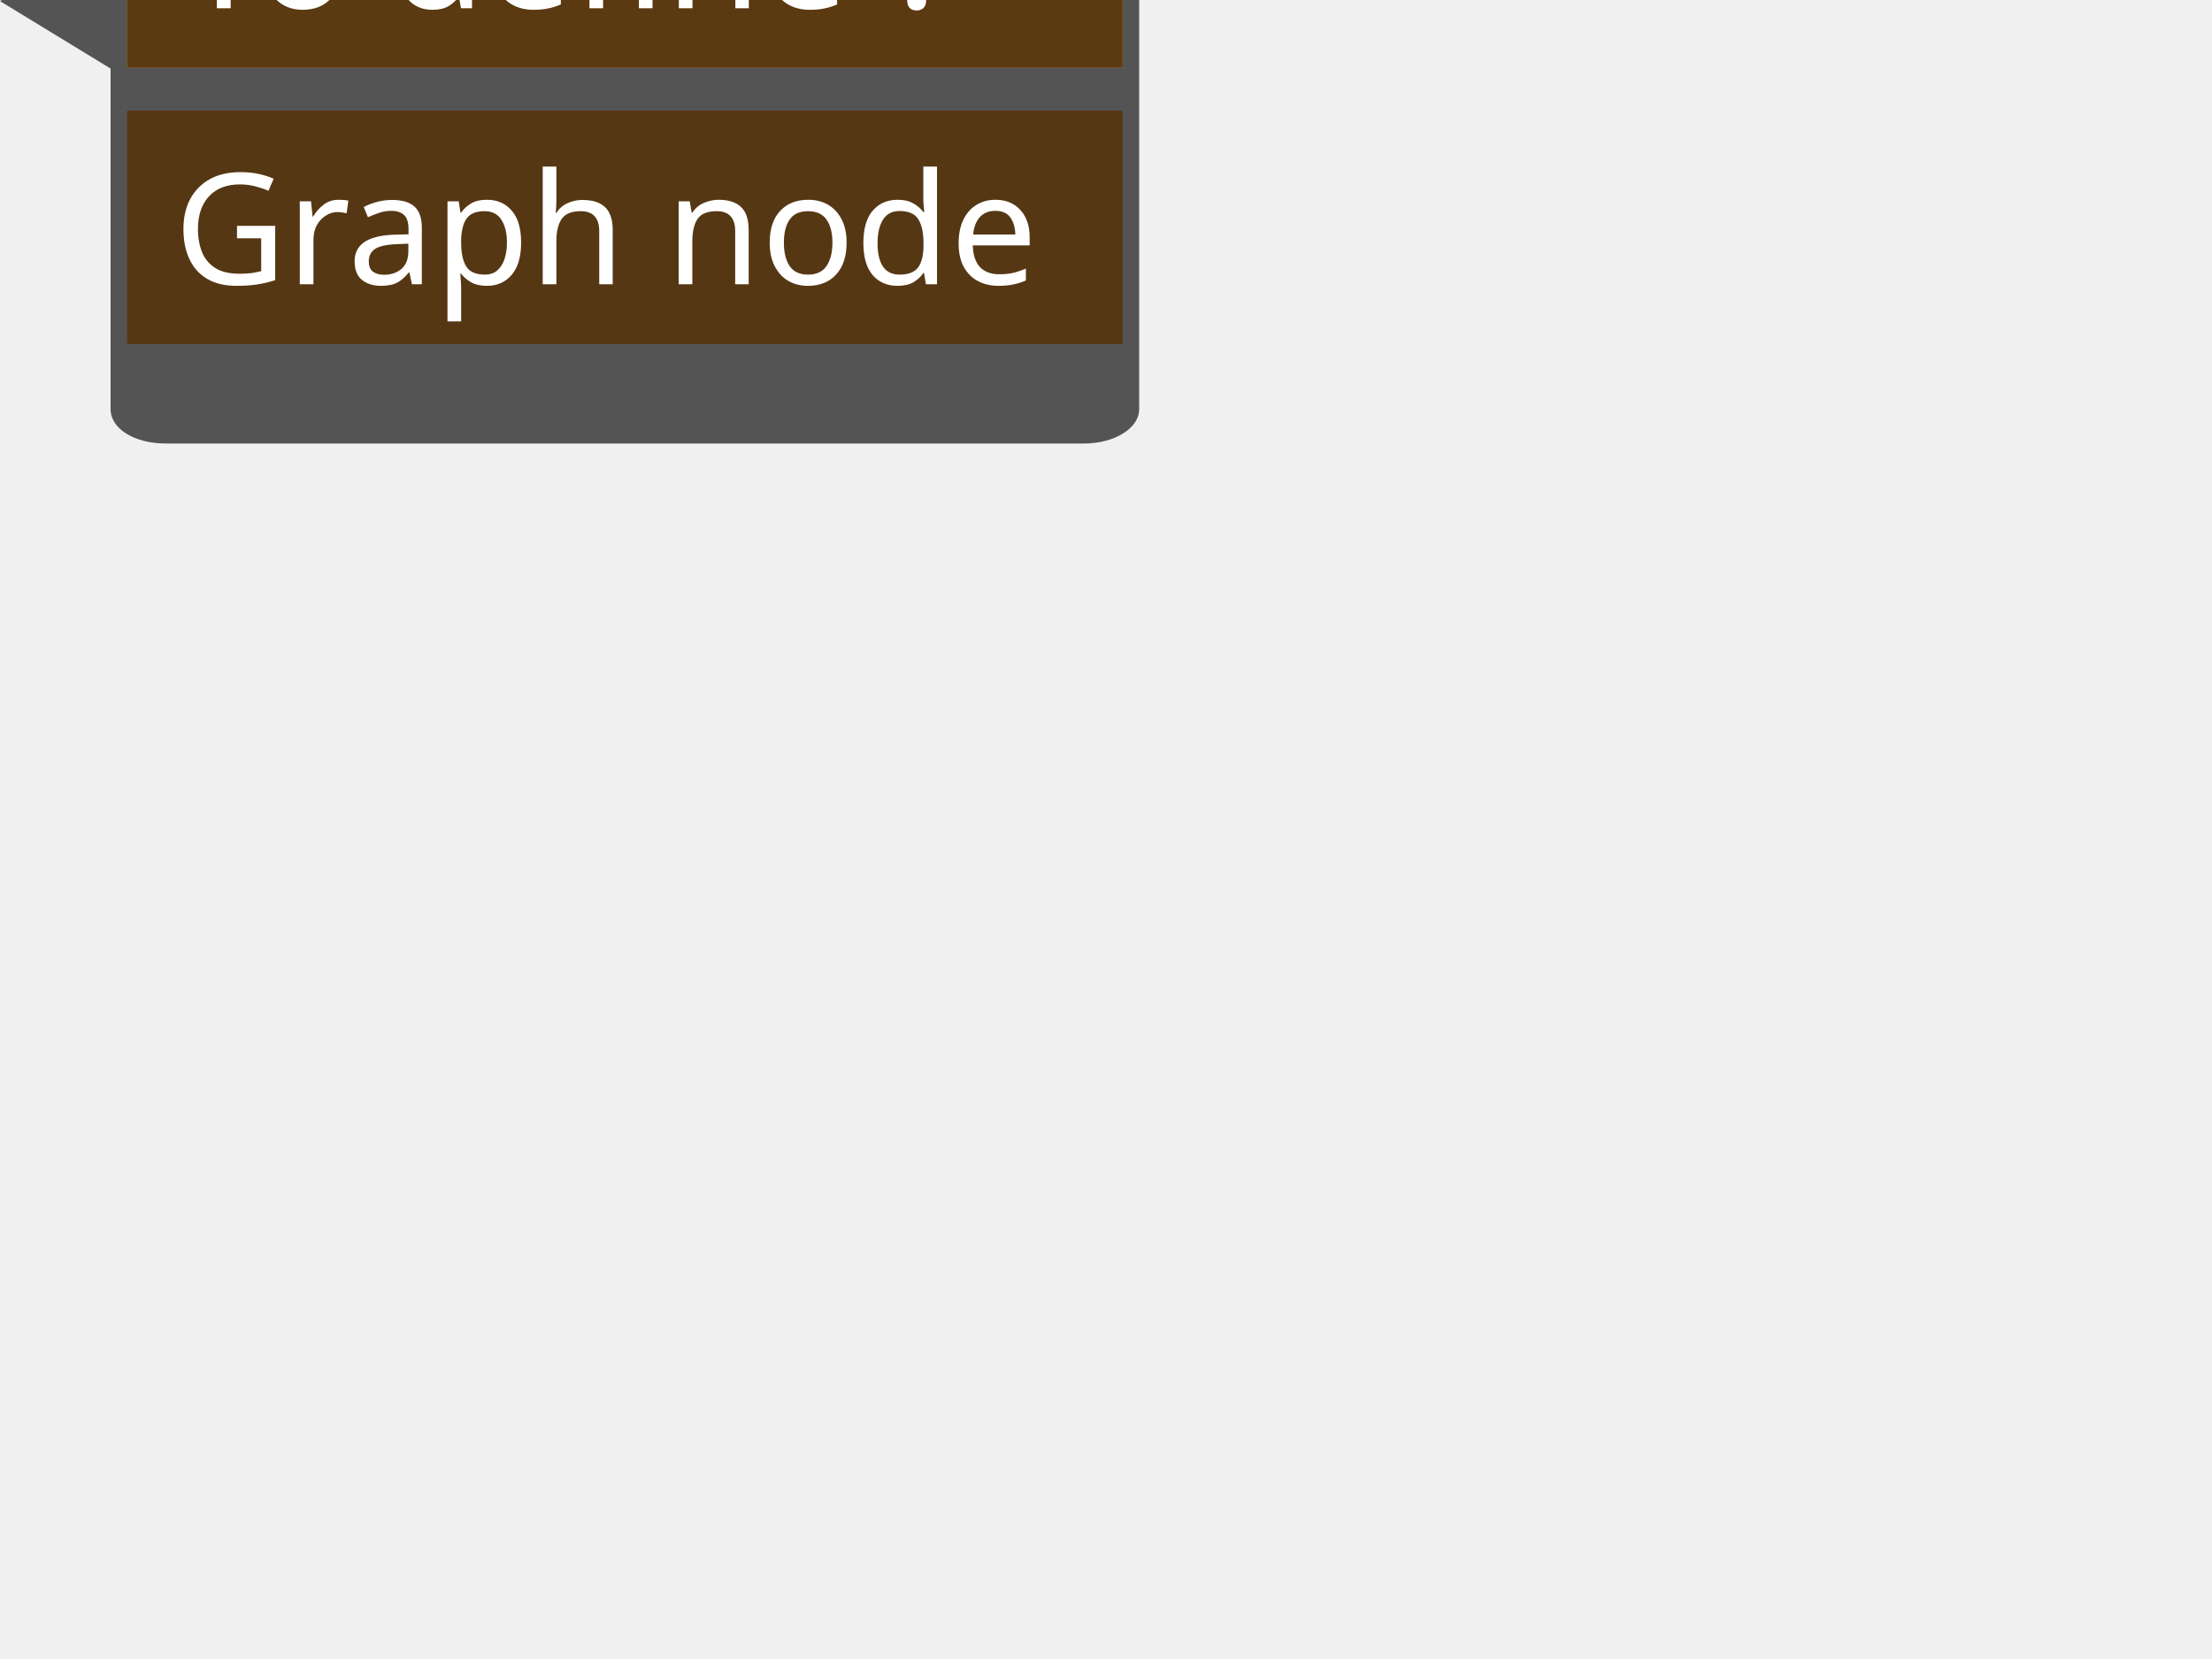
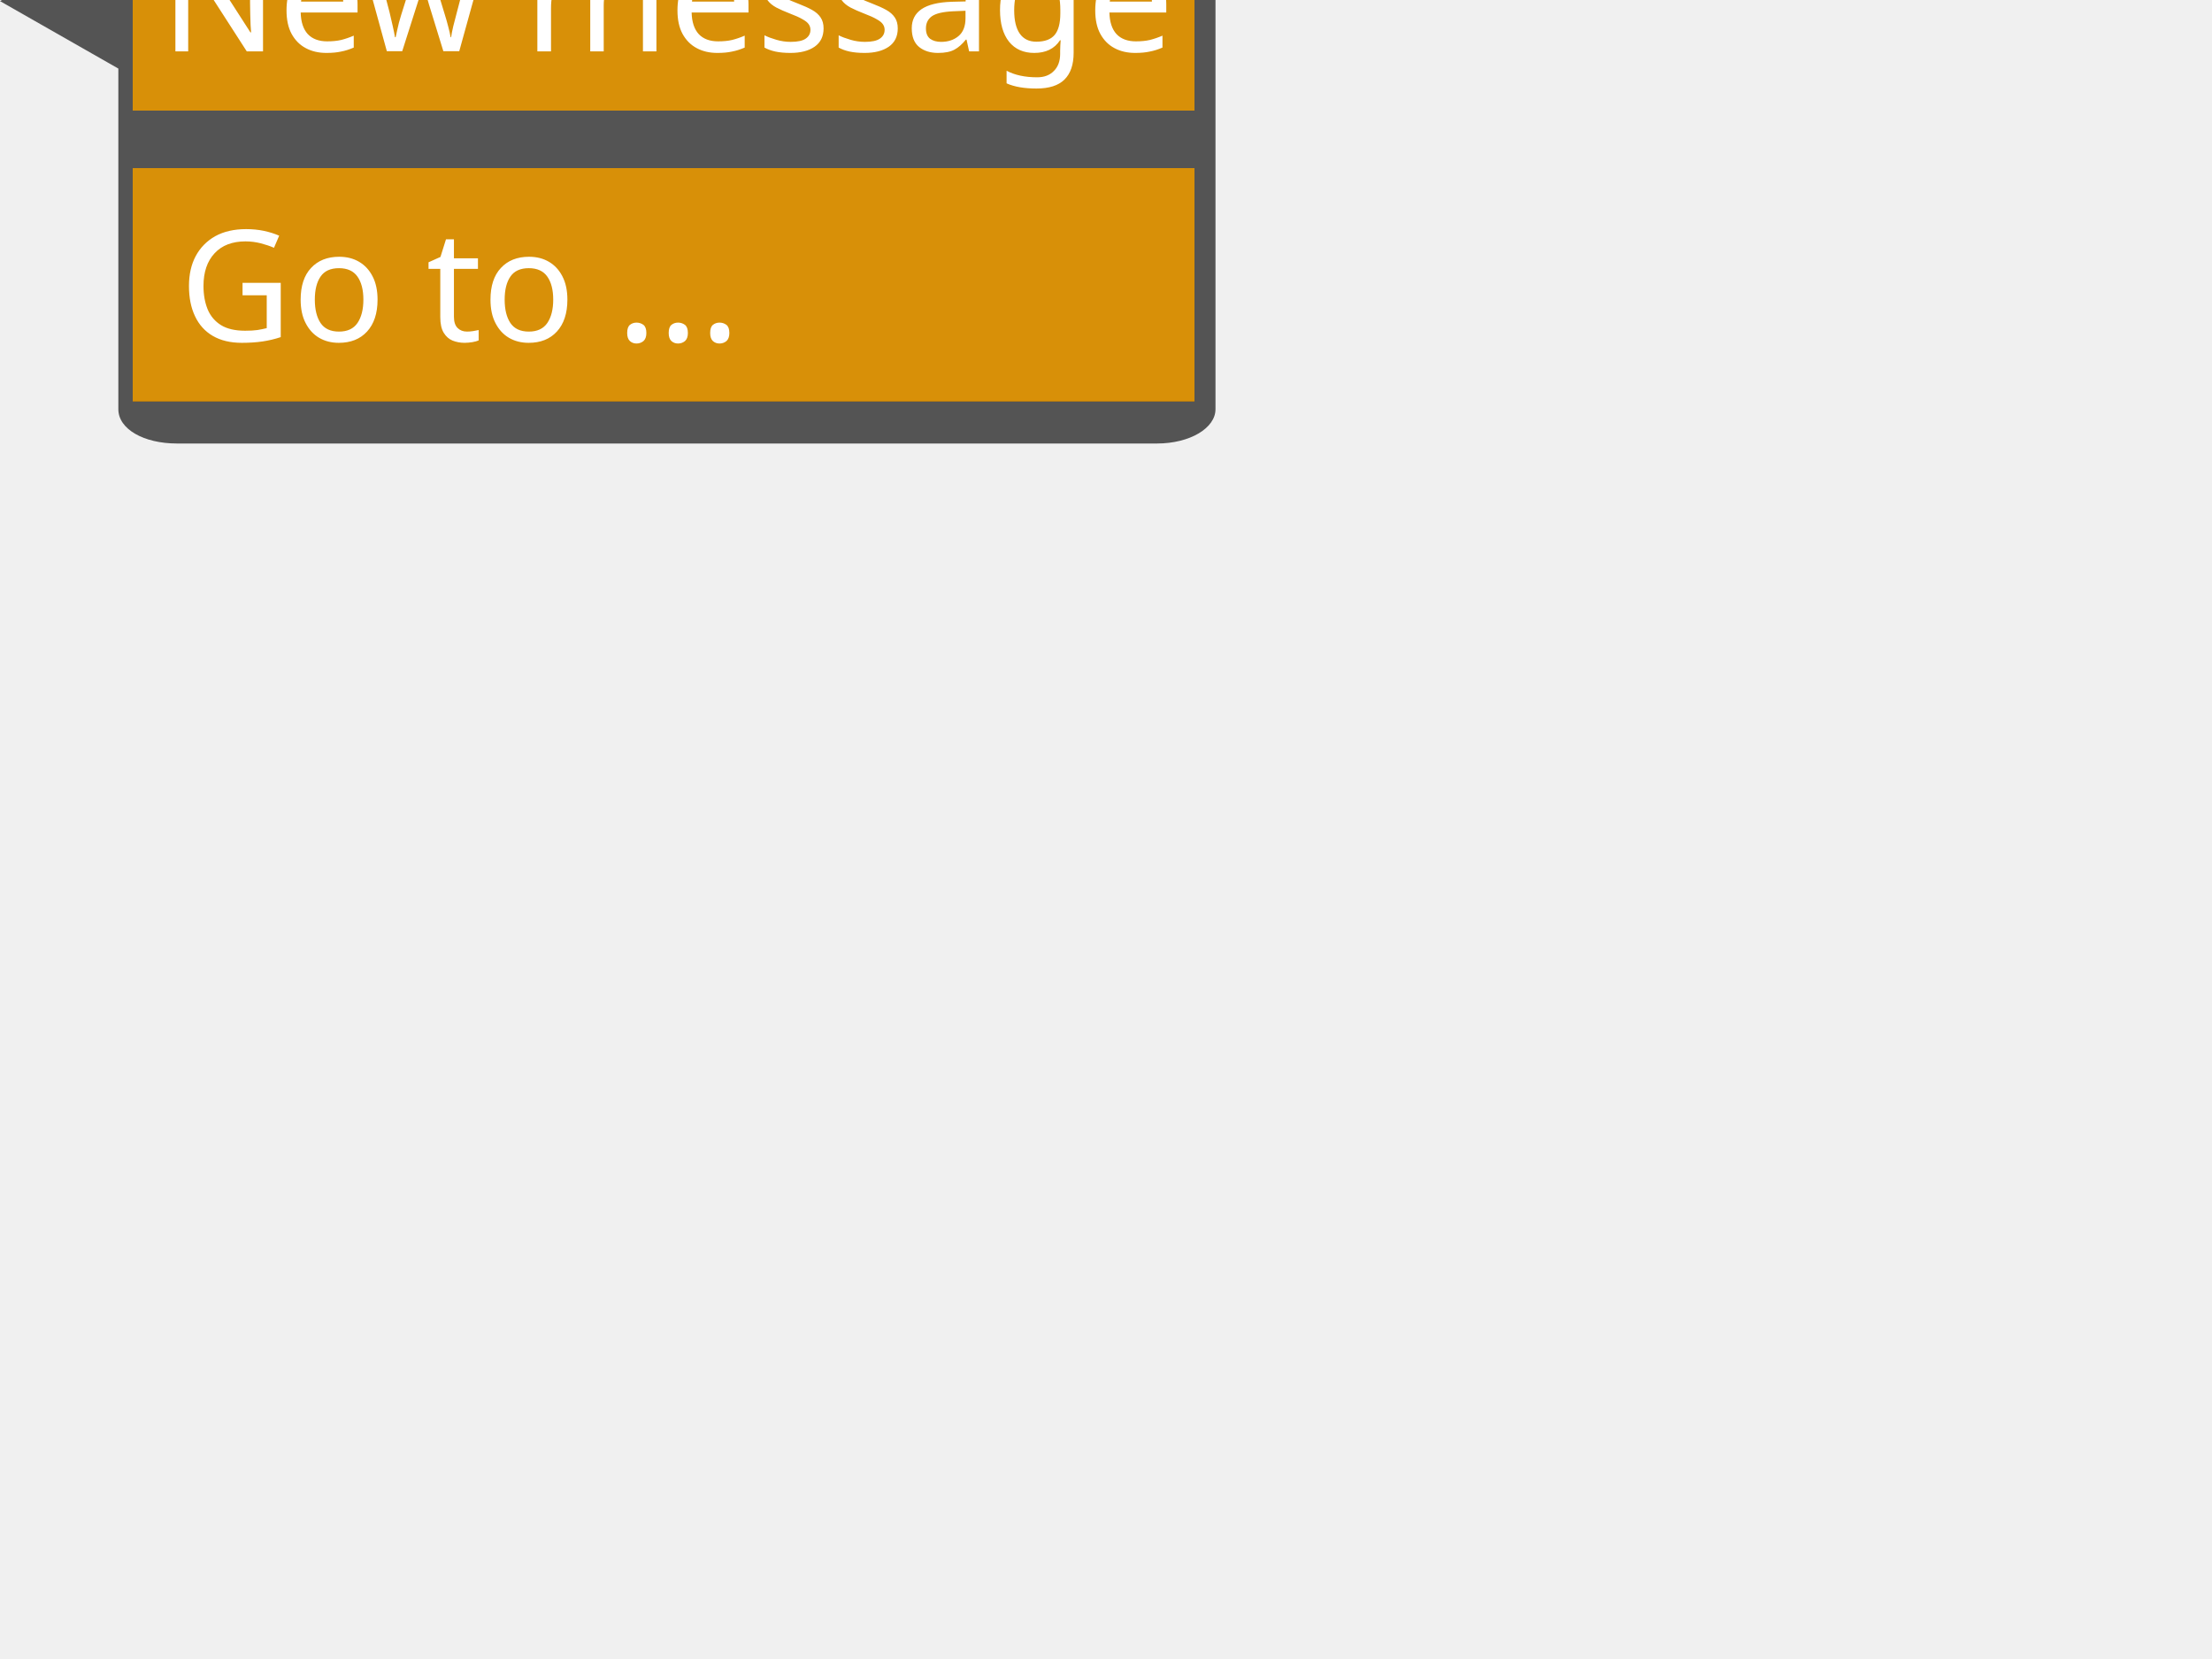
<svg xmlns="http://www.w3.org/2000/svg" version="1.1" id="menu" x="0px" y="0px" viewBox="0 0 200 150" enable-background="new 0 0 200 150" xml:space="preserve">
-   <path id="bg" fill="#2F2F2F" fill-opacity="0.808" d="M15-40h83c2.8,0,5,1.3,5,3.1v73.9  c0,1.7-2.2,3.1-5,3.1H15c-2.8,0-5-1.3-5-3.1V6.2L0,0.1L10-6v-30.9C10-38.7,12.2-40,15-40z" />
-   <g id="node">
-     <rect id="rect_x5F_node_x5F_press" x="11.5" y="10" display="none" fill="#DD9408" fill-opacity="0.961" width="90" height="21.1" />
-     <rect id="rect_x5F_node" x="11.5" y="10" fill="#573612" fill-opacity="0.961" width="90" height="21.1" />
-     <text id="lbl_x5F_node" transform="matrix(1 0 0 1 15.7266 25.7033)" fill="#FFFFFF" font-family="'B612-Regular'" font-size="14px">Graph node</text>
+   <path id="bg" fill="#2F2F2F" fill-opacity="0.808" d="M16-40h88.6c3,0,5.3,1.3,5.3,3.1v73.9  c0,1.7-2.3,3.1-5.3,3.1H16c-3,0-5.3-1.3-5.3-3.1V6.2L0,0.1L10.7-6v-30.9C10.7-38.7,13-40,16-40z" />
+   <g id="goto">
+     <rect id="rect_goto" x="12" y="15.2" fill="#573612" fill-opacity="0.961" width="96" height="21.1" />
+     <rect id="rect_press_goto" x="12" y="15.2" fill="#DD9408" fill-opacity="0.961" width="96" height="21.1" />·
+ 	
+ 		<text id="lbl_goto" transform="matrix(1 0 0 1 16.2266 30.8564)" fill="#FFFFFF" font-family="'B612-Regular'" font-size="14px">Go to ...</text>
  </g>
-   <g id="to_x5F_define">
-     <rect id="rect_x5F_to_x5F_define_x5F_press" x="11.5" y="-15" fill="#DD9408" fill-opacity="0.961" width="90" height="21.1" />
-     <rect id="rect_x5F_to_x5F_define_1_" x="11.5" y="-15" fill="#573612" fill-opacity="0.961" width="90" height="21.1" />
-     <text id="lbl_x5F_to_x5F_define" transform="matrix(1 0 0 1 16.3421 0.7449)" fill="#FFFFFF" font-family="'B612-Regular'" font-size="14px">To define ?</text>
+   <g id="message">
+     <rect id="rect_message" x="12" y="-11.1" fill="#573612" fill-opacity="0.961" width="96" height="21.1" />
+     <rect id="rect_press_message" x="12" y="-11.1" fill="#DD9408" fill-opacity="0.961" width="96" height="21.1" />
+ 	·
+ 		<text id="lbl_message" transform="matrix(1 0 0 1 14.4999 4.6449)" fill="#FFFFFF" font-family="'B612-Regular'" font-size="14px">New message</text>
  </g>
-   <g id="btn_x5F_close">
-     <rect id="close_mask" x="88" y="-36" fill="none" stroke="#FFFFFF" stroke-width="0.25" stroke-miterlimit="10" width="11.8" height="11.8" />
-     <line fill="none" stroke="#FFFFFF" stroke-miterlimit="10" x1="89.8" y1="-34.1" x2="97.9" y2="-26.1" />
-     <line fill="none" stroke="#FFFFFF" stroke-miterlimit="10" x1="89.8" y1="-26.1" x2="97.9" y2="-34.1" />
+   <g id="trap">
+     <rect id="rect_trap" x="12" y="-37.5" fill="#573612" fill-opacity="0.961" width="96" height="21.1" />
+     <rect id="rect_press_trap" x="12" y="-37.5" fill="#DD9408" fill-opacity="0.961" width="96" height="21.1" />
+     <text id="lbl_trap" transform="matrix(1 0 0 1 16.8421 -21.728)" fill="#FFFFFF" font-family="'B612-Regular'" font-size="14px">New trap</text>
  </g>
</svg>
